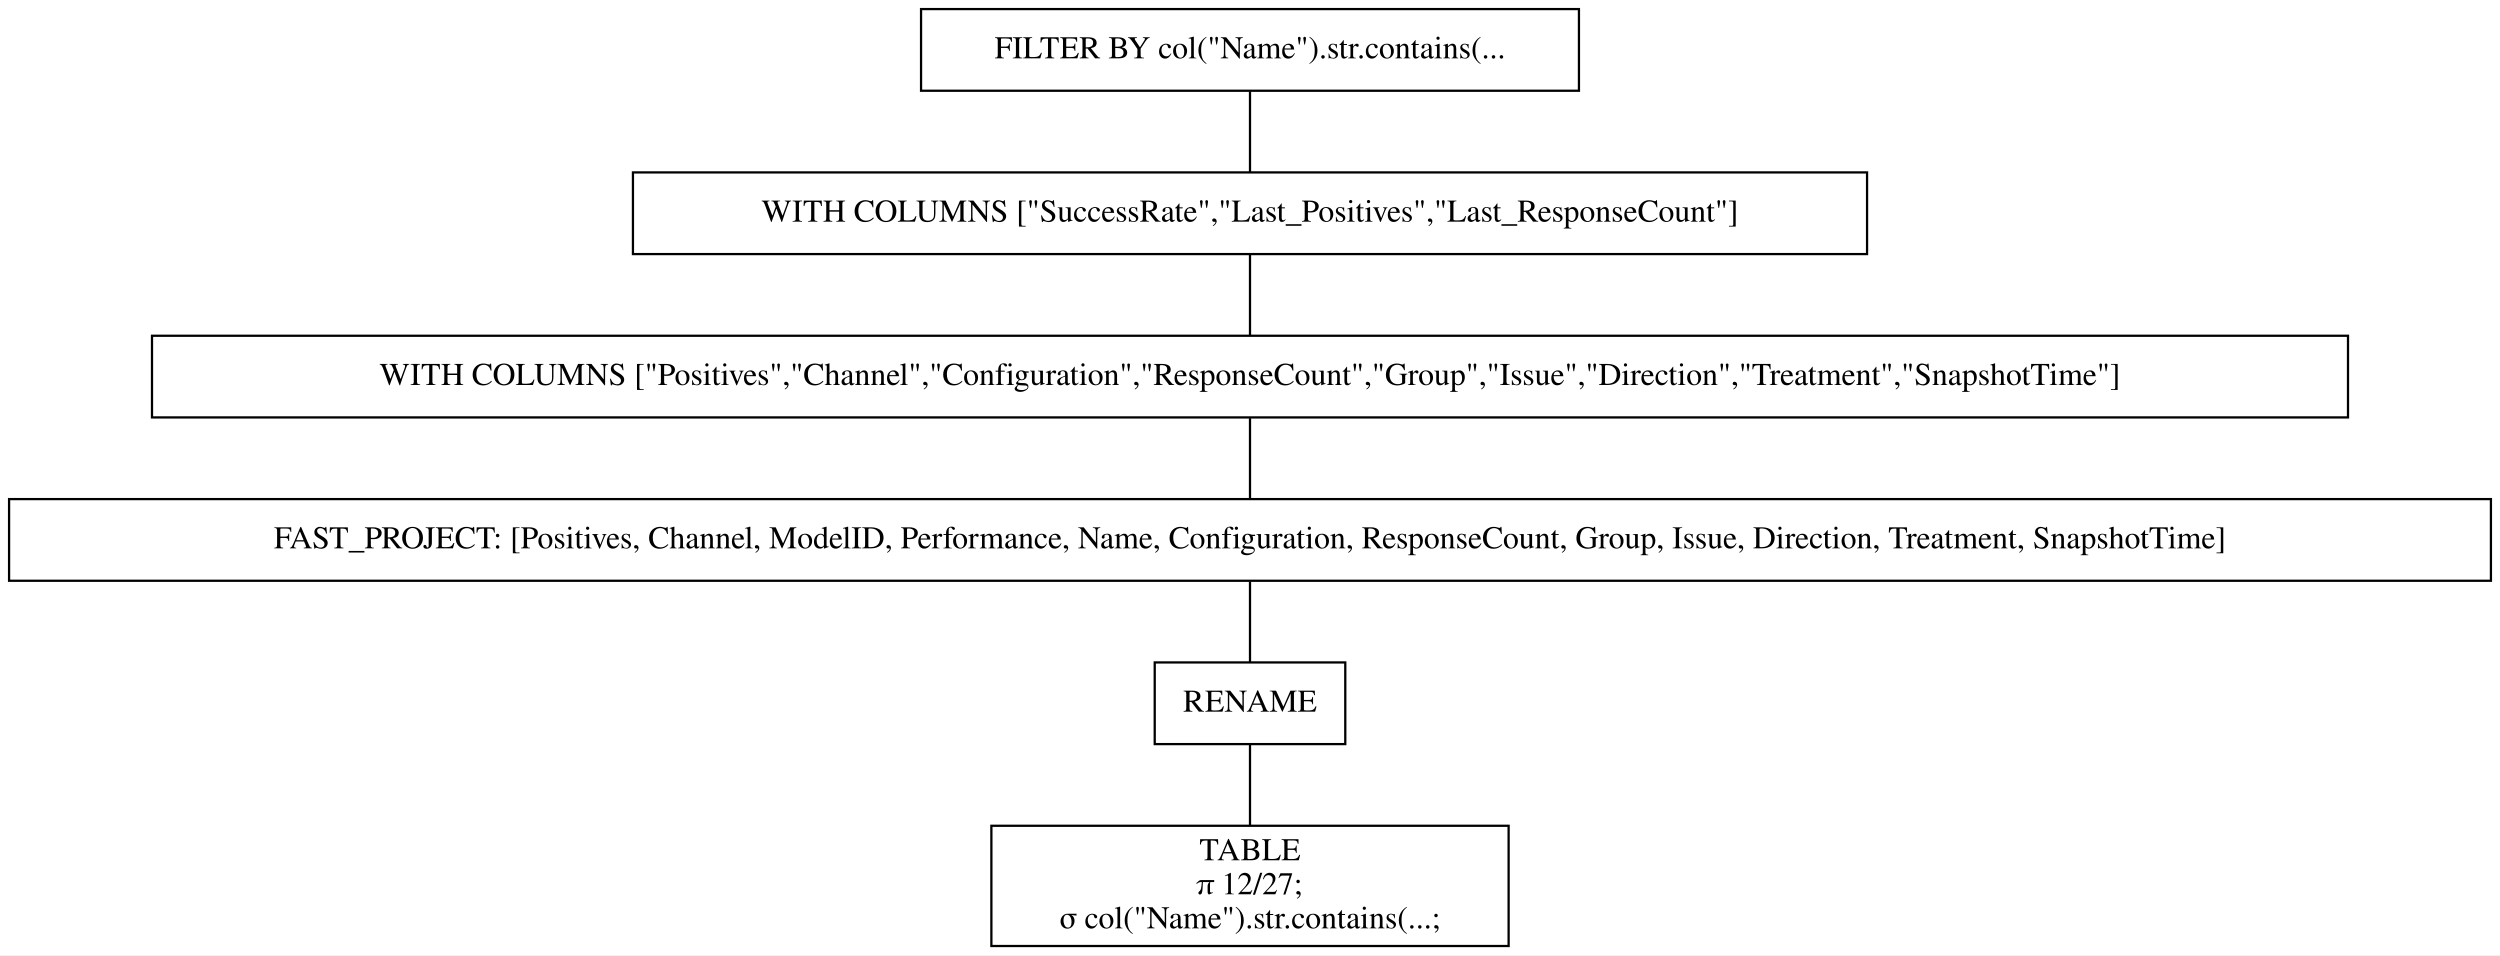
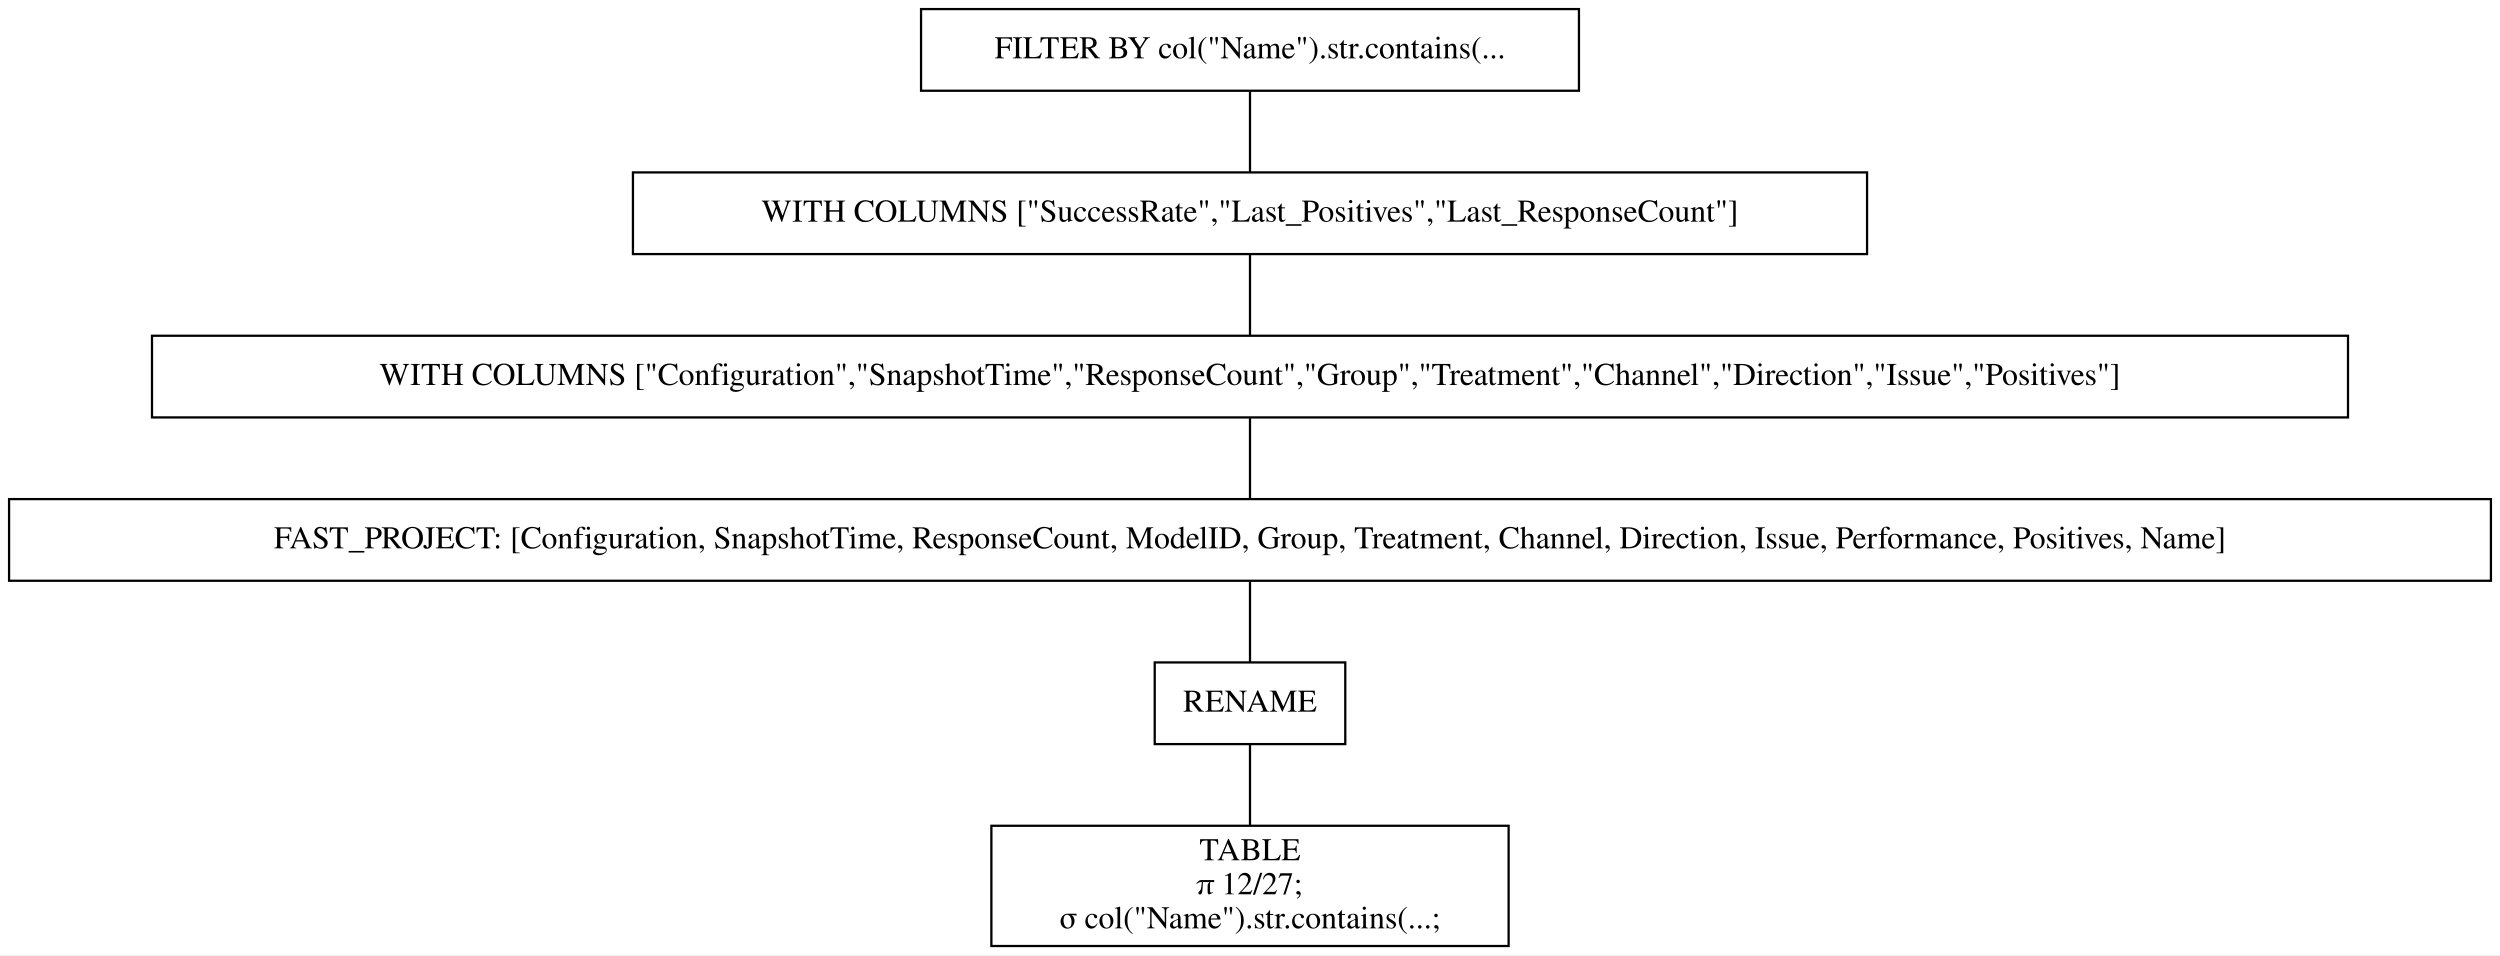
<svg xmlns="http://www.w3.org/2000/svg" width="1102pt" height="421pt" viewBox="0.00 0.00 1102.00 421.00">
  <g id="graph0" class="graph" transform="scale(1 1) rotate(0) translate(4 417)">
    <polygon fill="white" stroke="transparent" points="-4,4 -4,-417 1098,-417 1098,4 -4,4" />
    <g id="node1" class="node">
      <polygon fill="none" stroke="black" points="692,-413 402,-413 402,-377 692,-377 692,-413" />
      <text text-anchor="middle" x="547" y="-391.3" font-family="Times,serif" font-size="14.00">FILTER BY col("Name").str.contains(...</text>
    </g>
    <g id="node2" class="node">
      <polygon fill="none" stroke="black" points="819,-341 275,-341 275,-305 819,-305 819,-341" />
      <text text-anchor="middle" x="547" y="-319.3" font-family="Times,serif" font-size="14.00">WITH COLUMNS ["SuccessRate","Last_Positives","Last_ResponseCount"]</text>
    </g>
    <g id="edge1" class="edge">
      <path fill="none" stroke="black" d="M547,-376.7C547,-365.85 547,-351.92 547,-341.1" />
    </g>
    <g id="node3" class="node">
      <polygon fill="none" stroke="black" points="1031,-269 63,-269 63,-233 1031,-233 1031,-269" />
-       <text text-anchor="middle" x="547" y="-247.3" font-family="Times,serif" font-size="14.00">WITH COLUMNS ["Positives","Channel","Configuration","ResponseCount","Group","Issue","Direction","Treatment","SnapshotTime"]</text>
+       <text text-anchor="middle" x="547" y="-247.3" font-family="Times,serif" font-size="14.00">WITH COLUMNS ["Configuration","SnapshotTime","ResponseCount","Group","Treatment","Channel","Direction","Issue","Positives"]</text>
    </g>
    <g id="edge2" class="edge">
      <path fill="none" stroke="black" d="M547,-304.7C547,-293.85 547,-279.92 547,-269.1" />
    </g>
    <g id="node4" class="node">
      <polygon fill="none" stroke="black" points="1094,-197 0,-197 0,-161 1094,-161 1094,-197" />
-       <text text-anchor="middle" x="547" y="-175.3" font-family="Times,serif" font-size="14.00">FAST_PROJECT: [Positives, Channel, ModelID, Performance, Name, Configuration, ResponseCount, Group, Issue, Direction, Treatment, SnapshotTime]</text>
+       <text text-anchor="middle" x="547" y="-175.3" font-family="Times,serif" font-size="14.00">FAST_PROJECT: [Configuration, SnapshotTime, ResponseCount, ModelID, Group, Treatment, Channel, Direction, Issue, Performance, Positives, Name]</text>
    </g>
    <g id="edge3" class="edge">
      <path fill="none" stroke="black" d="M547,-232.7C547,-221.85 547,-207.92 547,-197.1" />
    </g>
    <g id="node5" class="node">
      <polygon fill="none" stroke="black" points="589,-125 505,-125 505,-89 589,-89 589,-125" />
      <text text-anchor="middle" x="547" y="-103.3" font-family="Times,serif" font-size="14.00">RENAME</text>
    </g>
    <g id="edge4" class="edge">
      <path fill="none" stroke="black" d="M547,-160.7C547,-149.85 547,-135.92 547,-125.1" />
    </g>
    <g id="node6" class="node">
      <polygon fill="none" stroke="black" points="661,-53 433,-53 433,0 661,0 661,-53" />
      <text text-anchor="middle" x="547" y="-37.8" font-family="Times,serif" font-size="14.00">TABLE</text>
      <text text-anchor="middle" x="547" y="-22.8" font-family="Times,serif" font-size="14.00">π 12/27;</text>
      <text text-anchor="middle" x="547" y="-7.8" font-family="Times,serif" font-size="14.00">σ col("Name").str.contains(...;</text>
    </g>
    <g id="edge5" class="edge">
      <path fill="none" stroke="black" d="M547,-88.97C547,-78.51 547,-64.9 547,-53.16" />
    </g>
  </g>
</svg>
